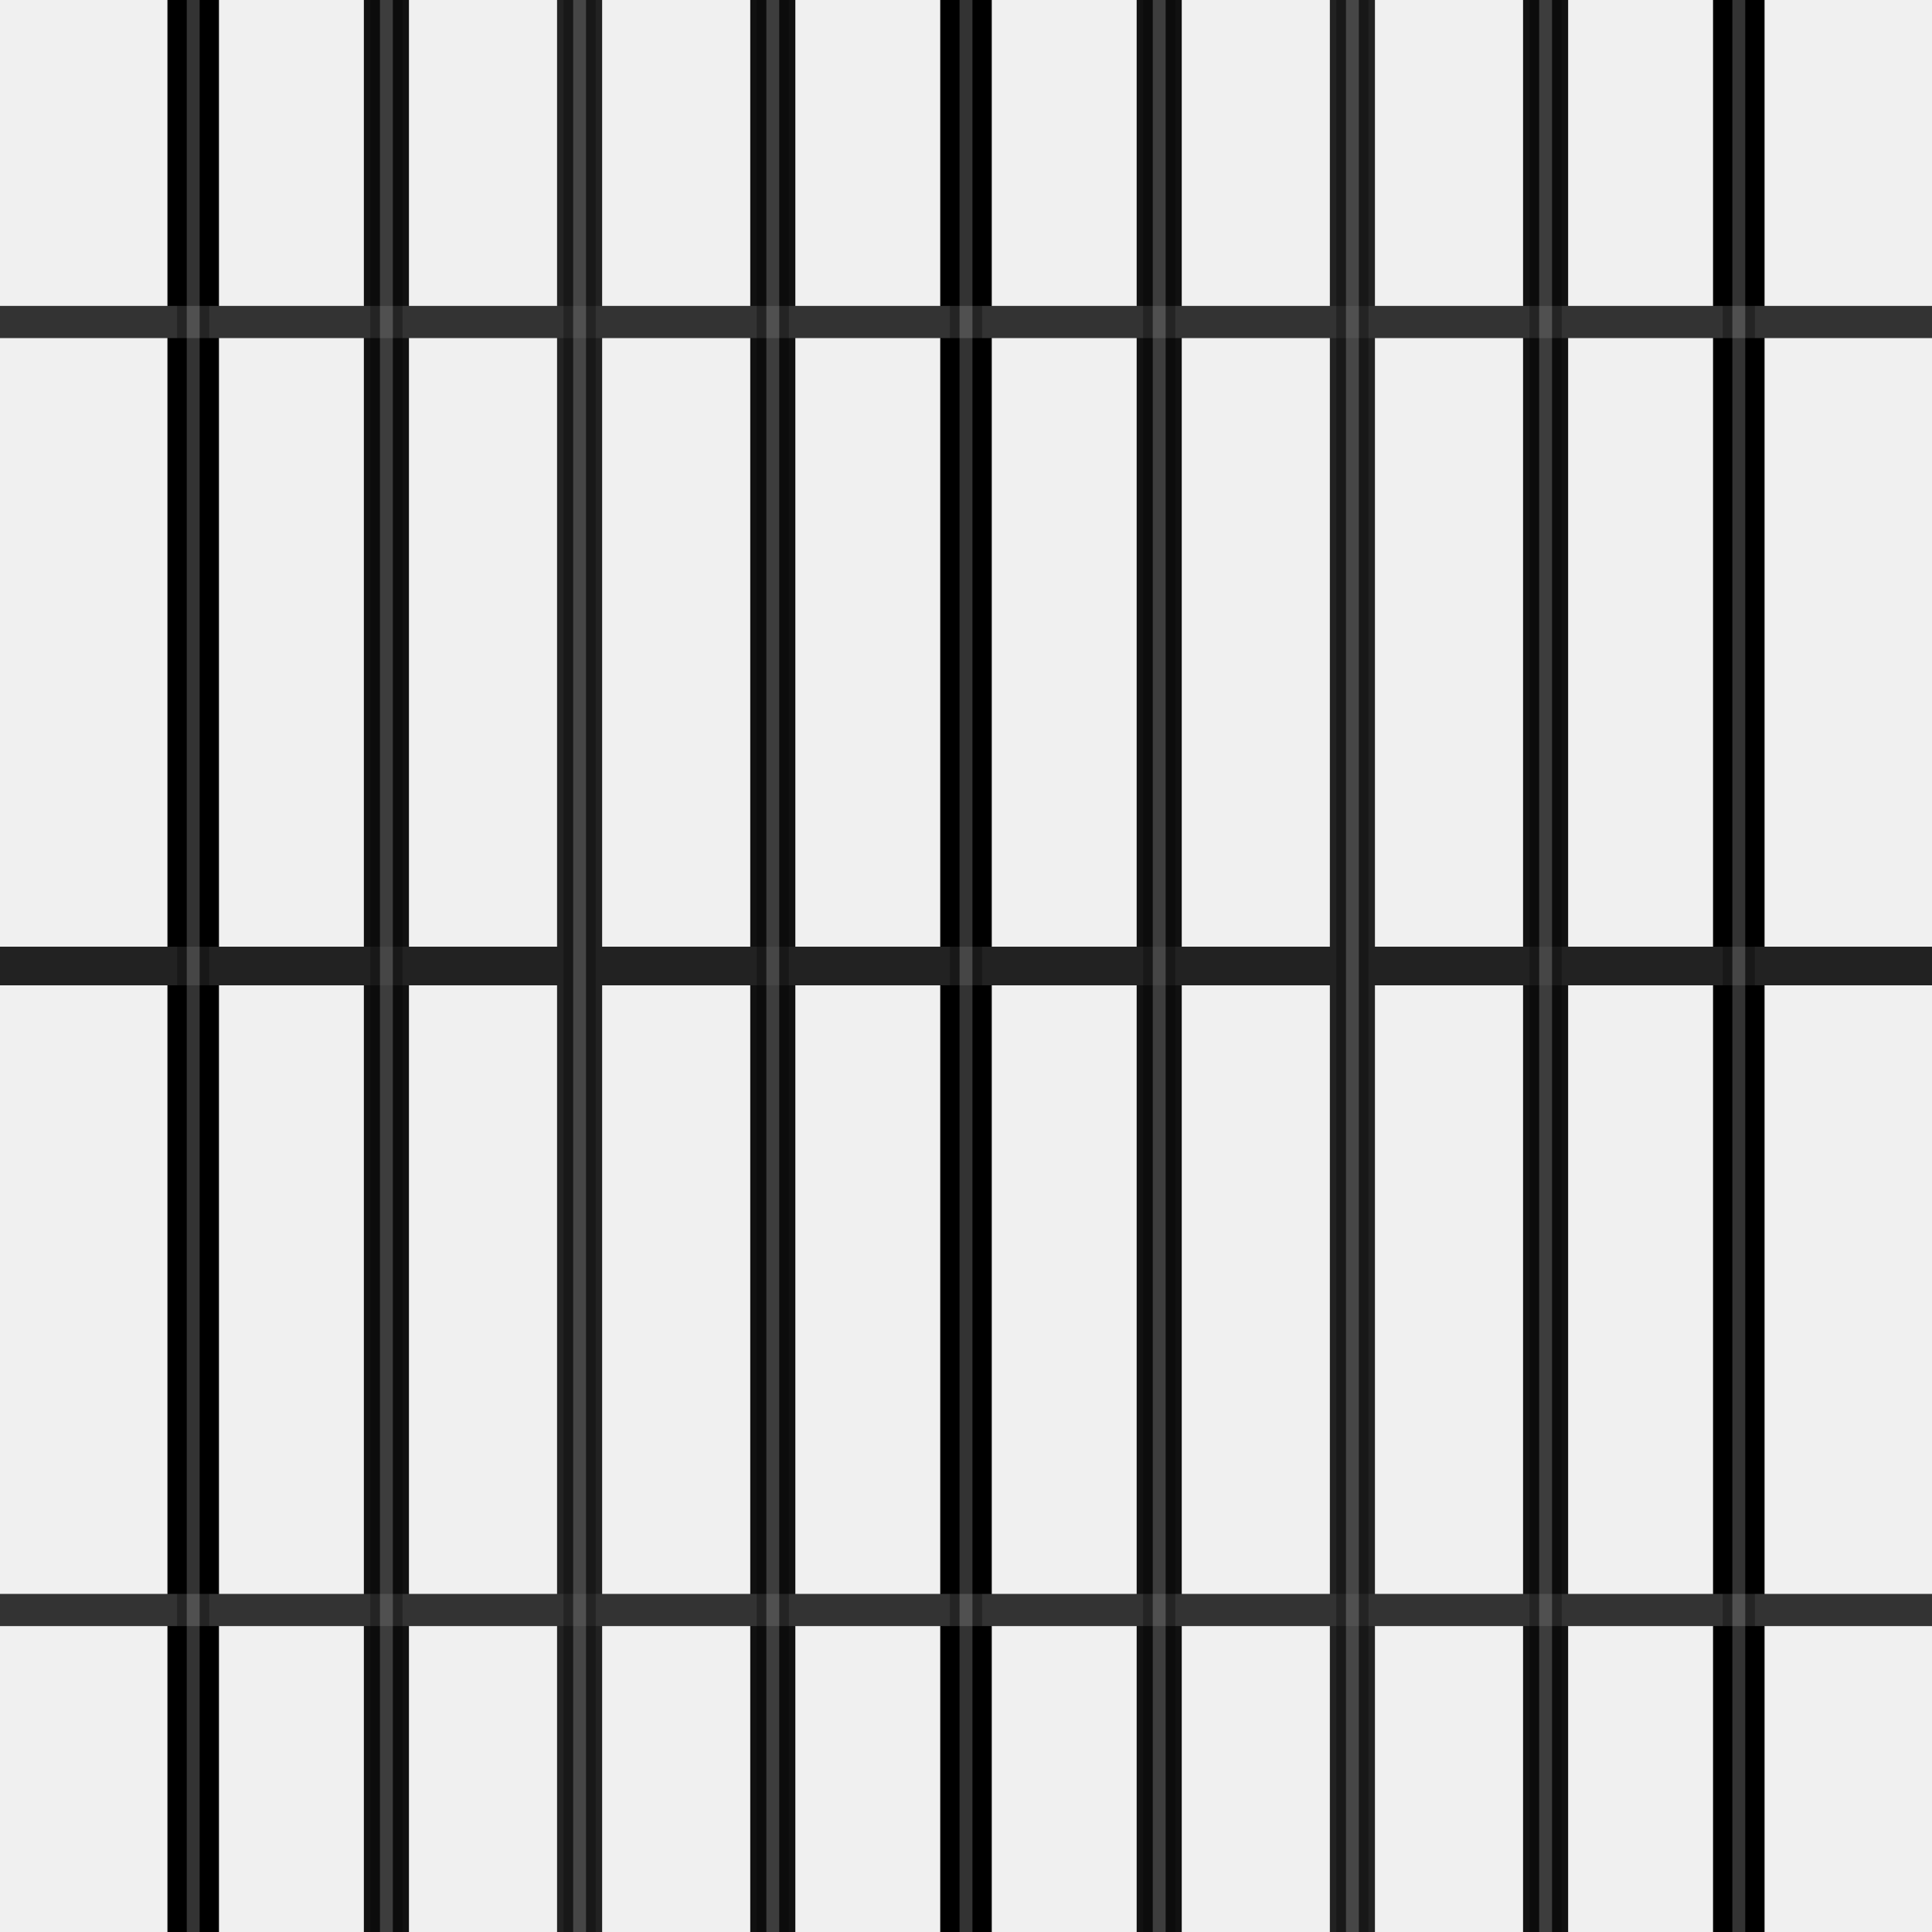
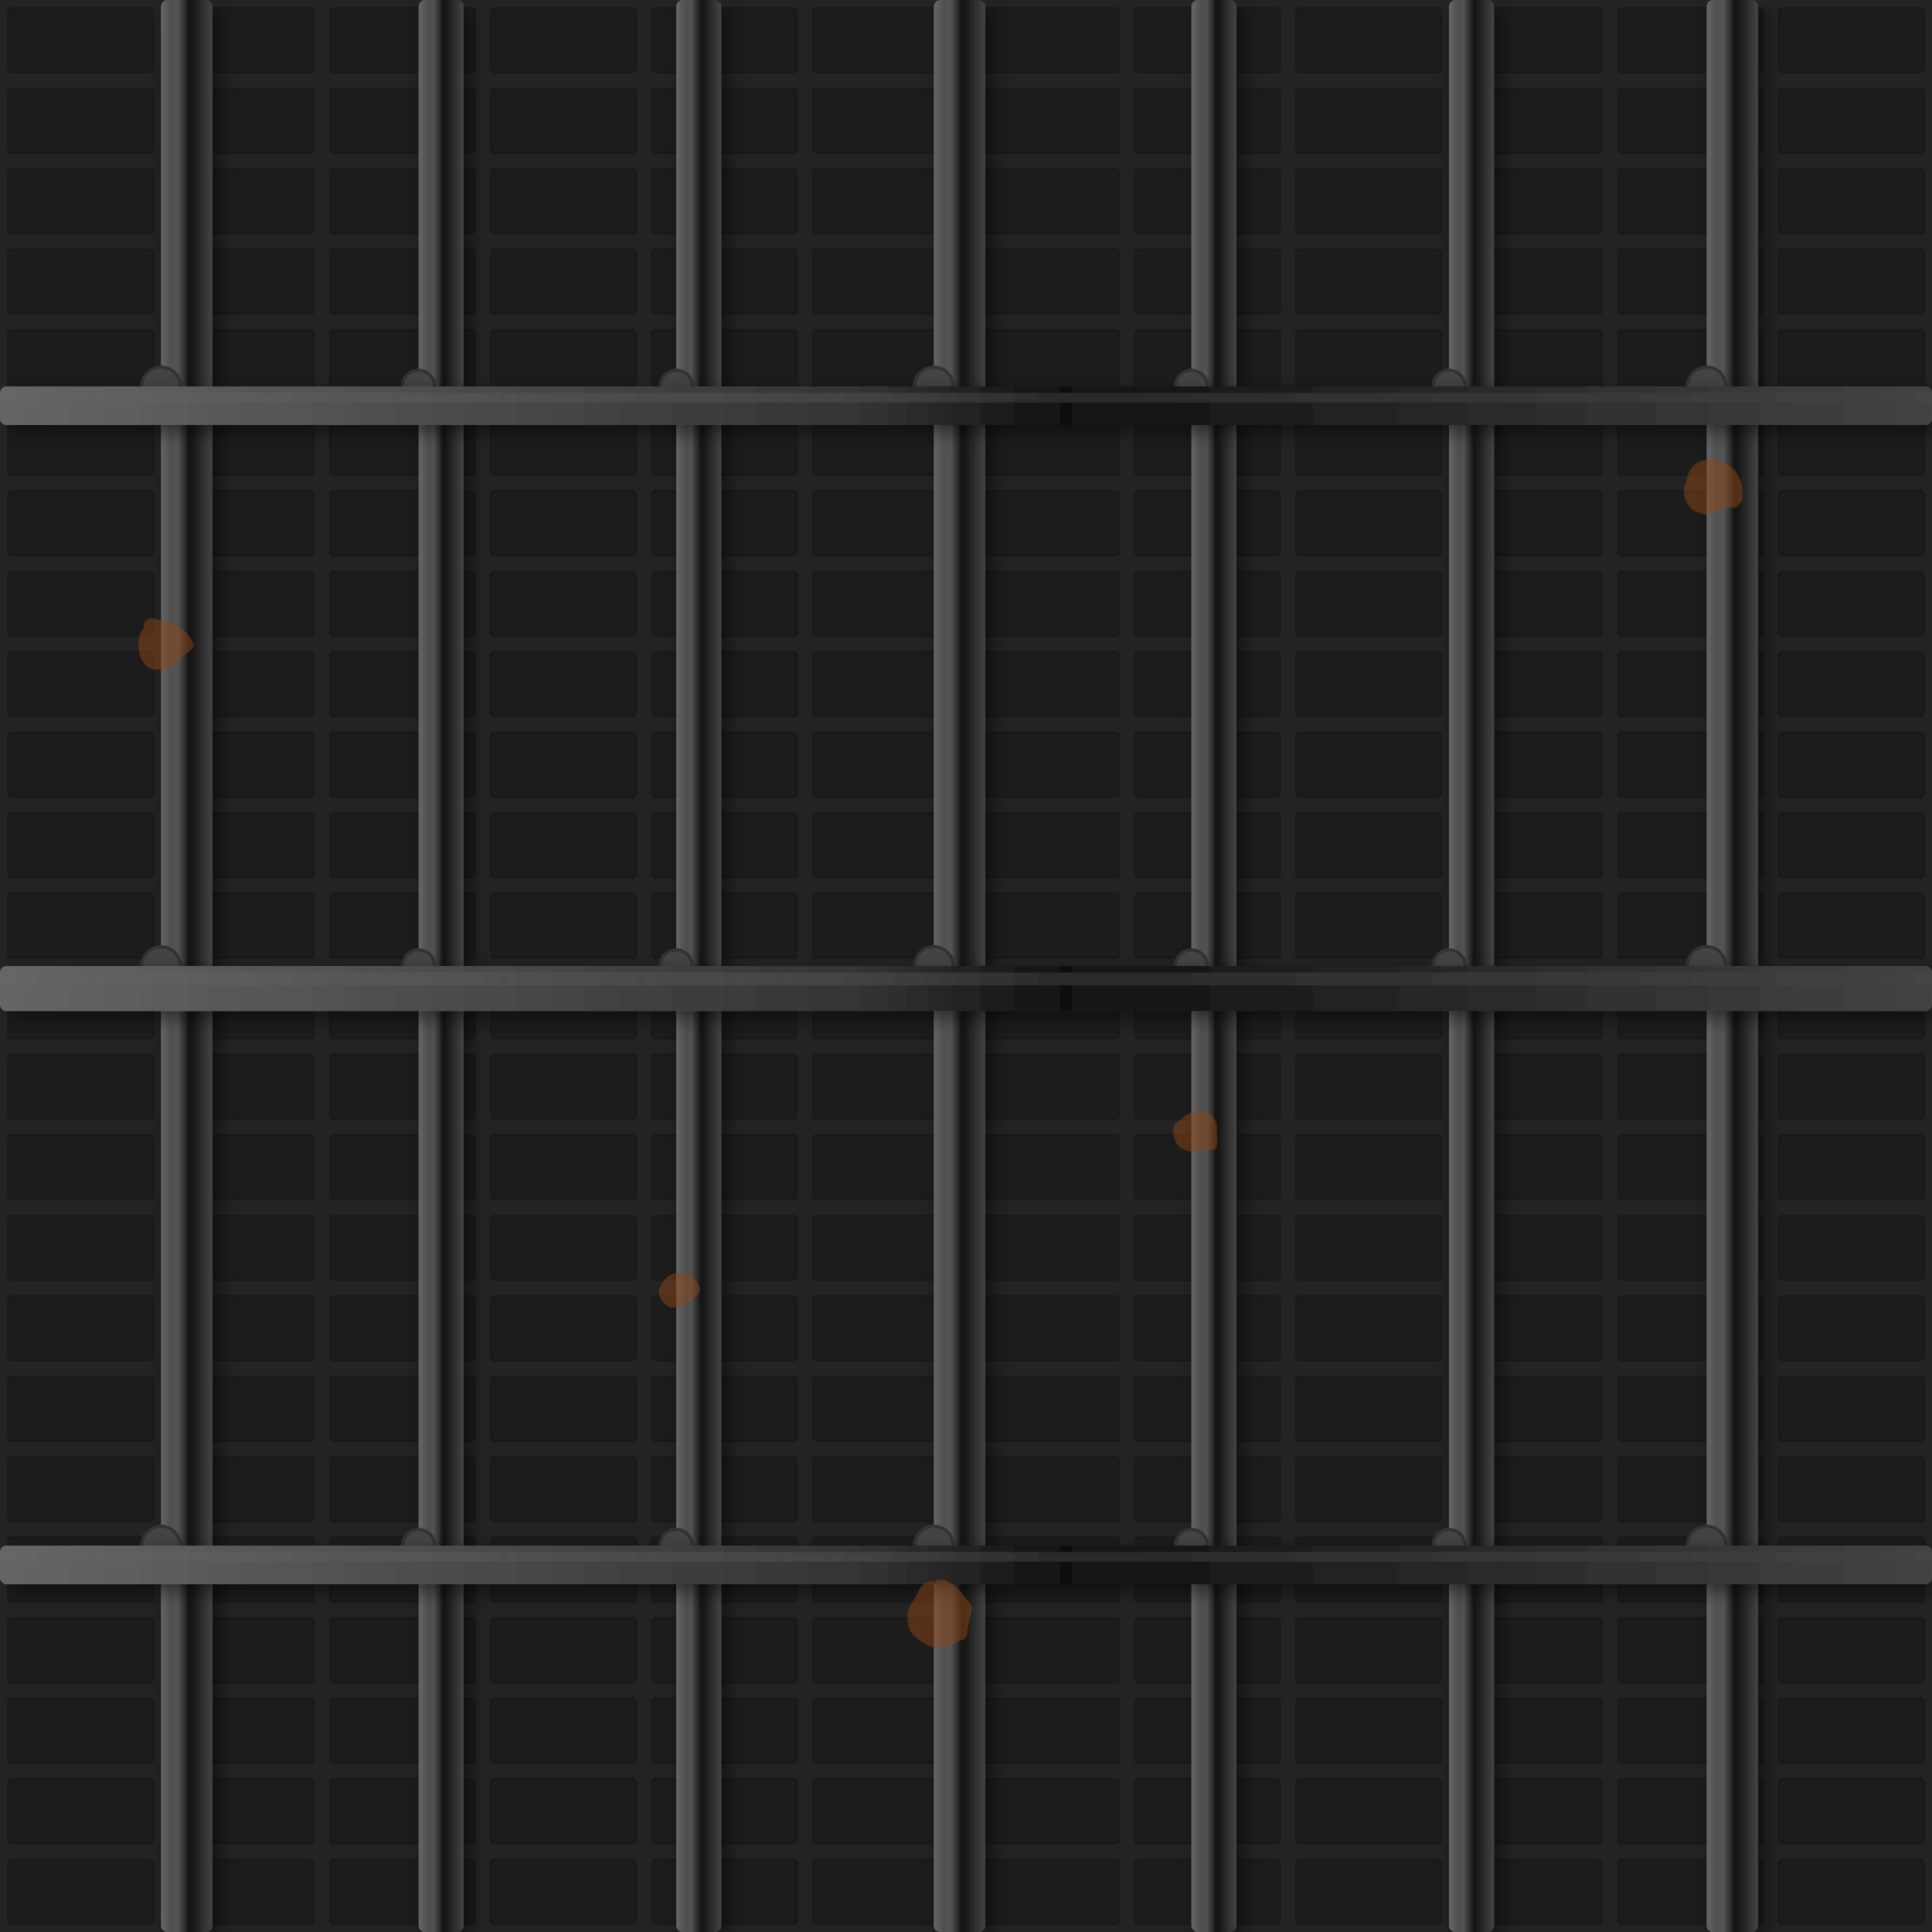
<svg xmlns="http://www.w3.org/2000/svg" viewBox="0 0 600 600">
-   <g fill="none" stroke="#333" stroke-width="12">
-     <line x1="60" y1="0" x2="60" y2="600" stroke="#000" stroke-width="16" />
-     <line x1="120" y1="0" x2="120" y2="600" stroke="#111" stroke-width="14" />
-     <line x1="180" y1="0" x2="180" y2="600" stroke="#222" stroke-width="14" />
-     <line x1="240" y1="0" x2="240" y2="600" stroke="#111" stroke-width="14" />
-     <line x1="300" y1="0" x2="300" y2="600" stroke="#000" stroke-width="16" />
-     <line x1="360" y1="0" x2="360" y2="600" stroke="#111" stroke-width="14" />
-     <line x1="420" y1="0" x2="420" y2="600" stroke="#222" stroke-width="14" />
-     <line x1="480" y1="0" x2="480" y2="600" stroke="#111" stroke-width="14" />
-     <line x1="540" y1="0" x2="540" y2="600" stroke="#000" stroke-width="16" />
-     <line x1="0" y1="100" x2="600" y2="100" stroke="#333" stroke-width="10" />
-     <line x1="0" y1="300" x2="600" y2="300" stroke="#222" stroke-width="12" />
-     <line x1="0" y1="500" x2="600" y2="500" stroke="#333" stroke-width="10" />
+   <defs>
+     <pattern id="wallPattern" patternUnits="userSpaceOnUse" width="100" height="50" patternTransform="scale(0.5)">
+       <rect width="100" height="50" fill="#232323" />
+       <rect width="90" height="40" x="5" y="5" rx="2" ry="2" fill="#1c1c1c" stroke="#181818" stroke-width="1" />
+     </pattern>
+     <linearGradient id="metalBar" x1="0%" y1="0%" x2="100%" y2="0%">
+       <stop offset="0%" stop-color="#666666" />
+       <stop offset="45%" stop-color="#333333" />
+       <stop offset="55%" stop-color="#111111" />
+       <stop offset="100%" stop-color="#444444" />
+     </linearGradient>
+     <linearGradient id="barHighlight" x1="0%" y1="0%" x2="100%" y2="0%">
+       <stop offset="0%" stop-color="rgba(255,255,255,0)" />
+       <stop offset="45%" stop-color="rgba(255,255,255,0.15)" />
+       <stop offset="55%" stop-color="rgba(255,255,255,0.2)" />
+       <stop offset="100%" stop-color="rgba(255,255,255,0)" />
+     </linearGradient>
+     <filter id="barShadow" x="-20%" y="-20%" width="140%" height="140%">
+       <feGaussianBlur in="SourceAlpha" stdDeviation="3" />
+       <feOffset dx="2" dy="2" result="offsetblur" />
+       <feComponentTransfer>
+         <feFuncA type="linear" slope="0.5" />
+       </feComponentTransfer>
+       <feMerge>
+         <feMergeNode />
+         <feMergeNode in="SourceGraphic" />
+       </feMerge>
+     </filter>
+     <filter id="rustEffect">
+       <feTurbulence baseFrequency="0.05" numOctaves="2" seed="5" />
+       <feDisplacementMap in="SourceGraphic" scale="5" />
+     </filter>
+   </defs>
+   <rect width="600" height="600" fill="url(#wallPattern)" />
+   <g filter="url(#barShadow)">
+     <rect x="50" y="0" width="16" height="600" fill="url(#metalBar)" rx="2" />
+     <rect x="53" y="0" width="4" height="600" fill="url(#barHighlight)" opacity="0.5" />
+     <rect x="130" y="0" width="14" height="600" fill="url(#metalBar)" rx="2" />
+     <rect x="133" y="0" width="3" height="600" fill="url(#barHighlight)" opacity="0.5" />
+     <rect x="210" y="0" width="14" height="600" fill="url(#metalBar)" rx="2" />
+     <rect x="213" y="0" width="3" height="600" fill="url(#barHighlight)" opacity="0.5" />
+     <rect x="290" y="0" width="16" height="600" fill="url(#metalBar)" rx="2" />
+     <rect x="293" y="0" width="4" height="600" fill="url(#barHighlight)" opacity="0.5" />
+     <rect x="370" y="0" width="14" height="600" fill="url(#metalBar)" rx="2" />
+     <rect x="373" y="0" width="3" height="600" fill="url(#barHighlight)" opacity="0.5" />
+     <rect x="450" y="0" width="14" height="600" fill="url(#metalBar)" rx="2" />
+     <rect x="453" y="0" width="3" height="600" fill="url(#barHighlight)" opacity="0.5" />
+     <rect x="530" y="0" width="16" height="600" fill="url(#metalBar)" rx="2" />
+     <rect x="533" y="0" width="4" height="600" fill="url(#barHighlight)" opacity="0.5" />
  </g>
-   <g opacity="0.3">
-     <rect x="55" y="0" width="10" height="600" fill="#000" />
-     <rect x="115" y="0" width="10" height="600" fill="#000" />
-     <rect x="175" y="0" width="10" height="600" fill="#000" />
-     <rect x="235" y="0" width="10" height="600" fill="#000" />
-     <rect x="295" y="0" width="10" height="600" fill="#000" />
-     <rect x="355" y="0" width="10" height="600" fill="#000" />
-     <rect x="415" y="0" width="10" height="600" fill="#000" />
-     <rect x="475" y="0" width="10" height="600" fill="#000" />
-     <rect x="535" y="0" width="10" height="600" fill="#000" />
+   <g>
+     <circle cx="50" cy="120" r="6" fill="#444" stroke="#333" stroke-width="1" />
+     <circle cx="130" cy="120" r="5" fill="#444" stroke="#333" stroke-width="1" />
+     <circle cx="210" cy="120" r="5" fill="#444" stroke="#333" stroke-width="1" />
+     <circle cx="290" cy="120" r="6" fill="#444" stroke="#333" stroke-width="1" />
+     <circle cx="370" cy="120" r="5" fill="#444" stroke="#333" stroke-width="1" />
+     <circle cx="450" cy="120" r="5" fill="#444" stroke="#333" stroke-width="1" />
+     <circle cx="530" cy="120" r="6" fill="#444" stroke="#333" stroke-width="1" />
+     <circle cx="50" cy="300" r="6" fill="#444" stroke="#333" stroke-width="1" />
+     <circle cx="130" cy="300" r="5" fill="#444" stroke="#333" stroke-width="1" />
+     <circle cx="210" cy="300" r="5" fill="#444" stroke="#333" stroke-width="1" />
+     <circle cx="290" cy="300" r="6" fill="#444" stroke="#333" stroke-width="1" />
+     <circle cx="370" cy="300" r="5" fill="#444" stroke="#333" stroke-width="1" />
+     <circle cx="450" cy="300" r="5" fill="#444" stroke="#333" stroke-width="1" />
+     <circle cx="530" cy="300" r="6" fill="#444" stroke="#333" stroke-width="1" />
+     <circle cx="50" cy="480" r="6" fill="#444" stroke="#333" stroke-width="1" />
+     <circle cx="130" cy="480" r="5" fill="#444" stroke="#333" stroke-width="1" />
+     <circle cx="210" cy="480" r="5" fill="#444" stroke="#333" stroke-width="1" />
+     <circle cx="290" cy="480" r="6" fill="#444" stroke="#333" stroke-width="1" />
+     <circle cx="370" cy="480" r="5" fill="#444" stroke="#333" stroke-width="1" />
+     <circle cx="450" cy="480" r="5" fill="#444" stroke="#333" stroke-width="1" />
+     <circle cx="530" cy="480" r="6" fill="#444" stroke="#333" stroke-width="1" />
  </g>
-   <g opacity="0.2" fill="#fff">
-     <rect x="58" y="0" width="4" height="600" />
-     <rect x="118" y="0" width="4" height="600" />
-     <rect x="178" y="0" width="4" height="600" />
-     <rect x="238" y="0" width="4" height="600" />
-     <rect x="298" y="0" width="4" height="600" />
-     <rect x="358" y="0" width="4" height="600" />
-     <rect x="418" y="0" width="4" height="600" />
-     <rect x="478" y="0" width="4" height="600" />
-     <rect x="538" y="0" width="4" height="600" />
+   <g filter="url(#barShadow)">
+     <rect x="0" y="120" width="600" height="12" fill="url(#metalBar)" rx="2" />
+     <rect x="0" y="122" width="600" height="3" fill="url(#barHighlight)" opacity="0.5" />
+     <rect x="0" y="300" width="600" height="14" fill="url(#metalBar)" rx="2" />
+     <rect x="0" y="302" width="600" height="4" fill="url(#barHighlight)" opacity="0.5" />
+     <rect x="0" y="480" width="600" height="12" fill="url(#metalBar)" rx="2" />
+     <rect x="0" y="482" width="600" height="3" fill="url(#barHighlight)" opacity="0.5" />
  </g>
+   <g opacity="0.5" filter="url(#rustEffect)">
+     <circle cx="50" cy="200" r="8" fill="#8B4513" />
+     <circle cx="370" cy="350" r="7" fill="#8B4513" />
+     <circle cx="530" cy="150" r="9" fill="#8B4513" />
+     <circle cx="210" cy="400" r="6" fill="#8B4513" />
+     <circle cx="290" cy="500" r="10" fill="#8B4513" />
+   </g>
+   <rect width="600" height="600" fill="url(#radialGradient)" style="mix-blend-mode: overlay;" opacity="0.2">
+     <animate attributeName="opacity" values="0.2;0.25;0.2" dur="5s" repeatCount="indefinite" />
+   </rect>
+   <rect x="0" y="0" width="600" height="600" fill="none" style="filter: drop-shadow(0px 0px 10px rgba(0,0,0,0.8));" />
</svg>
